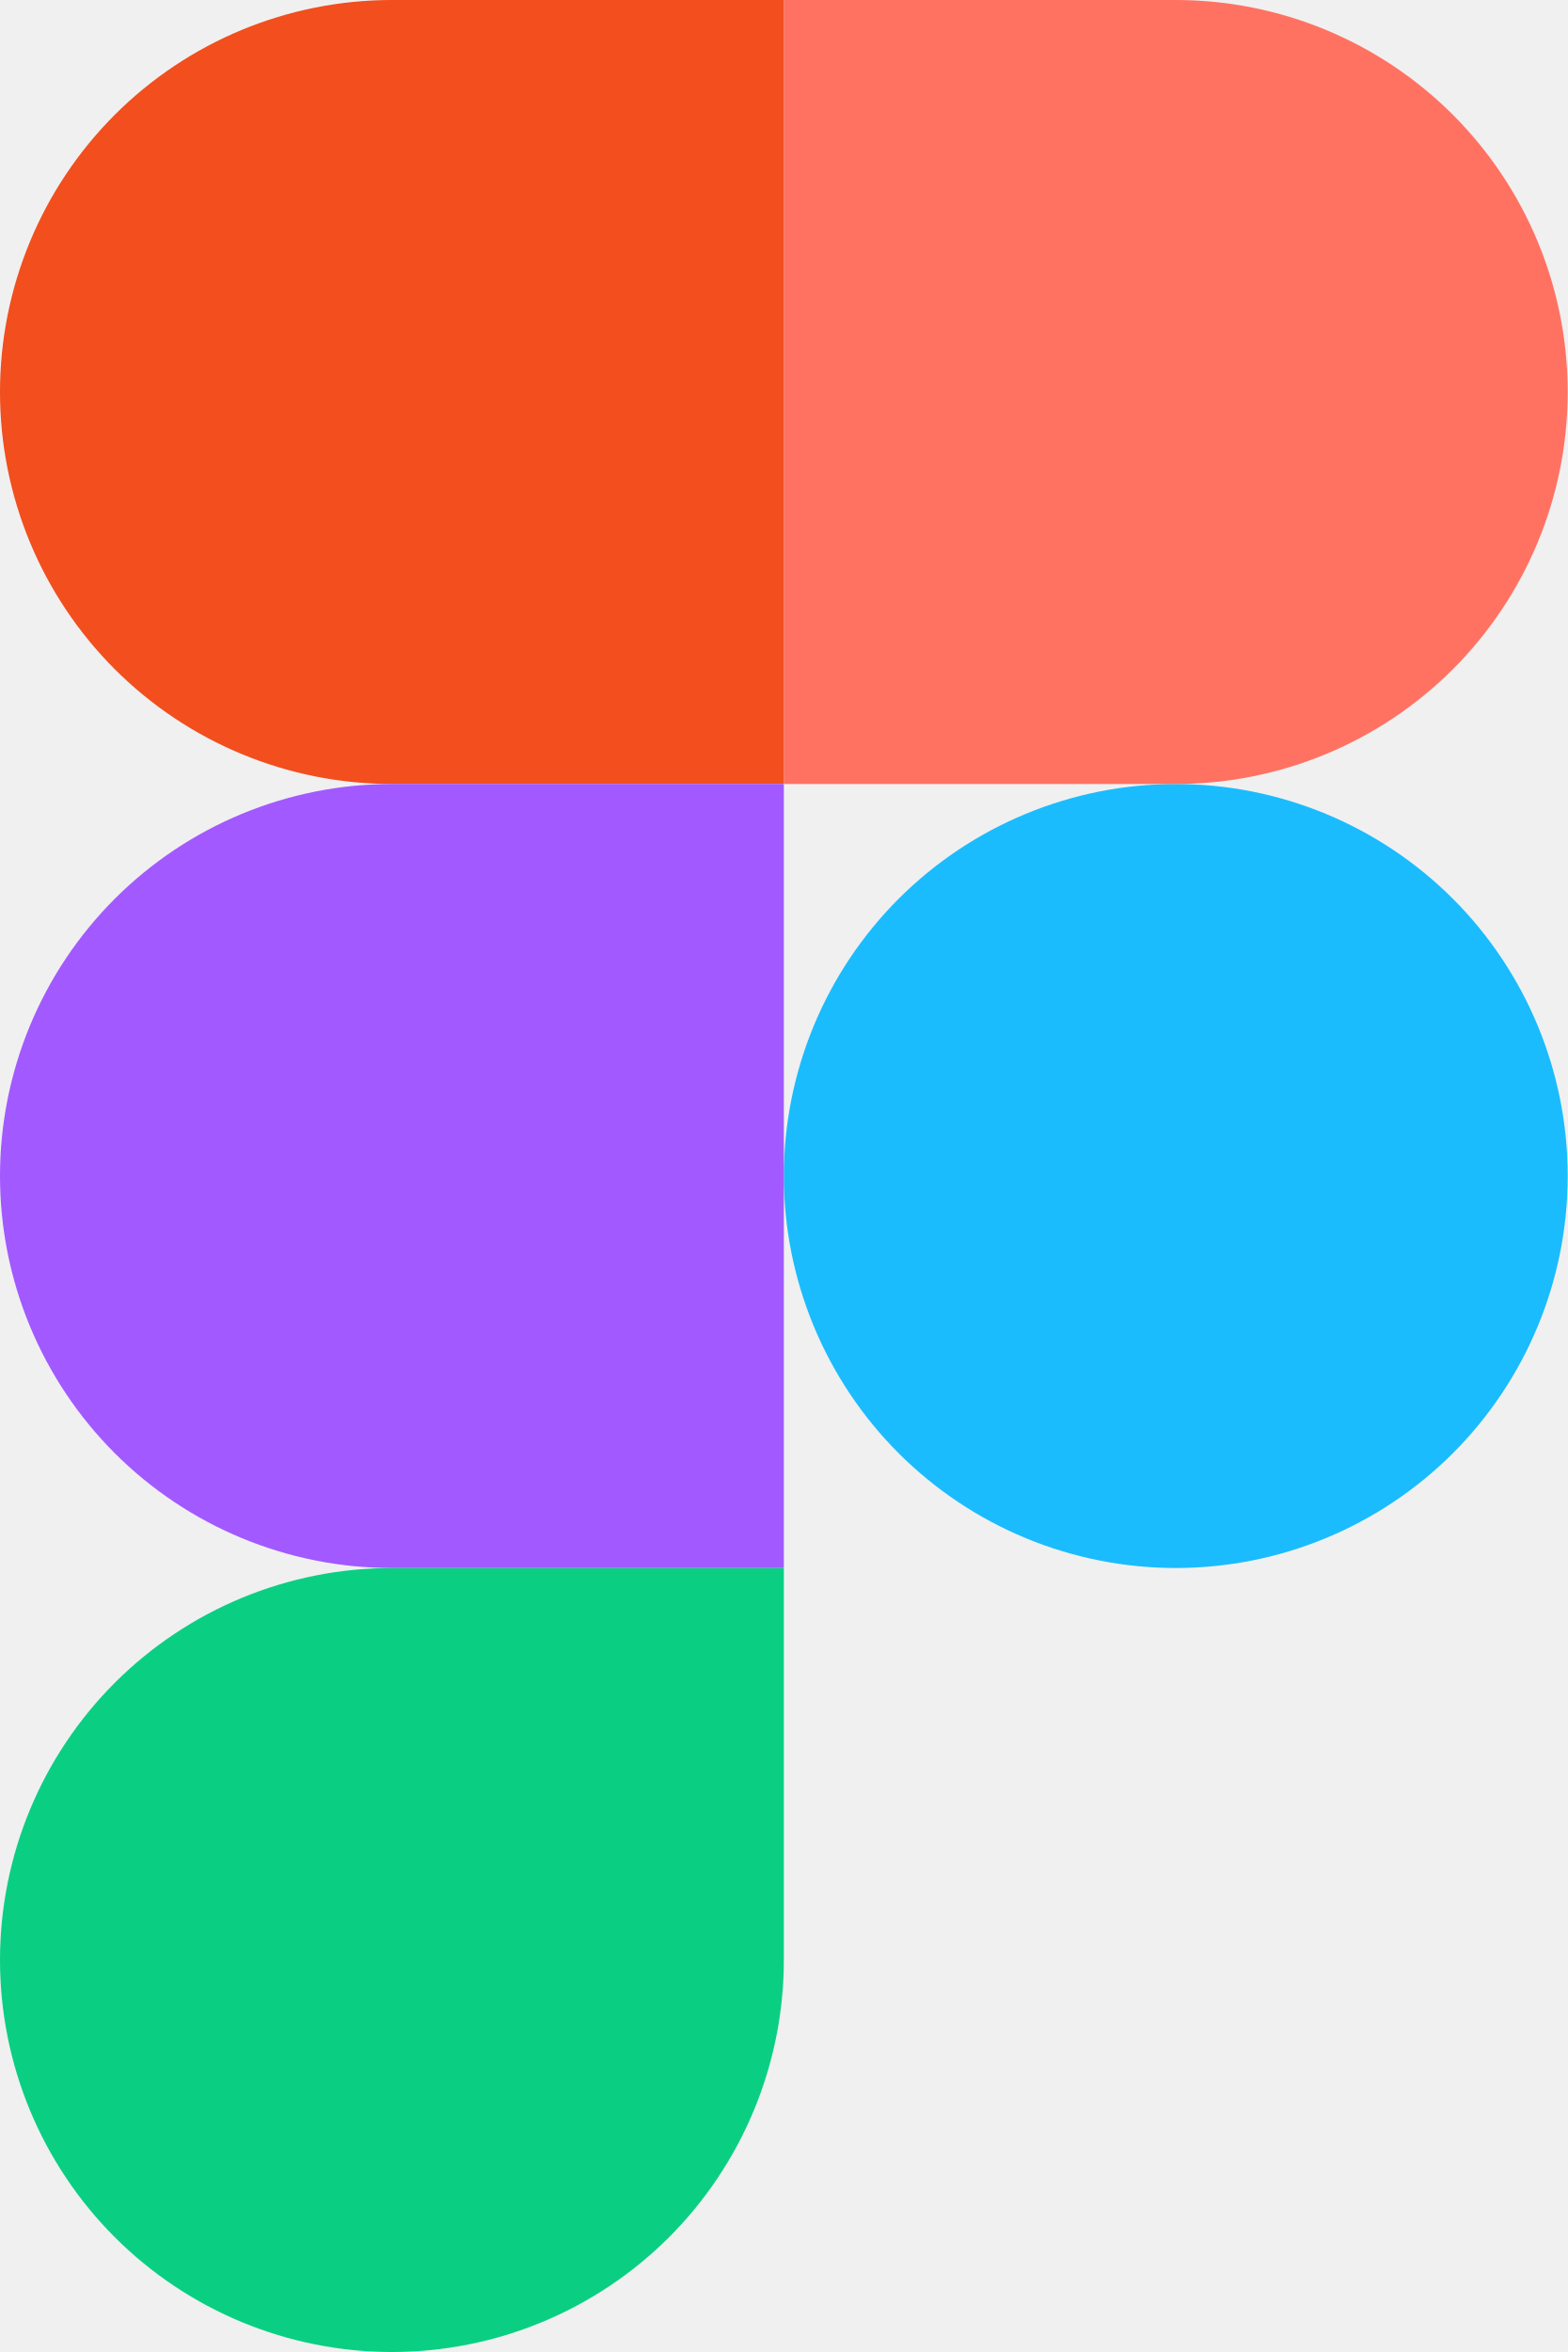
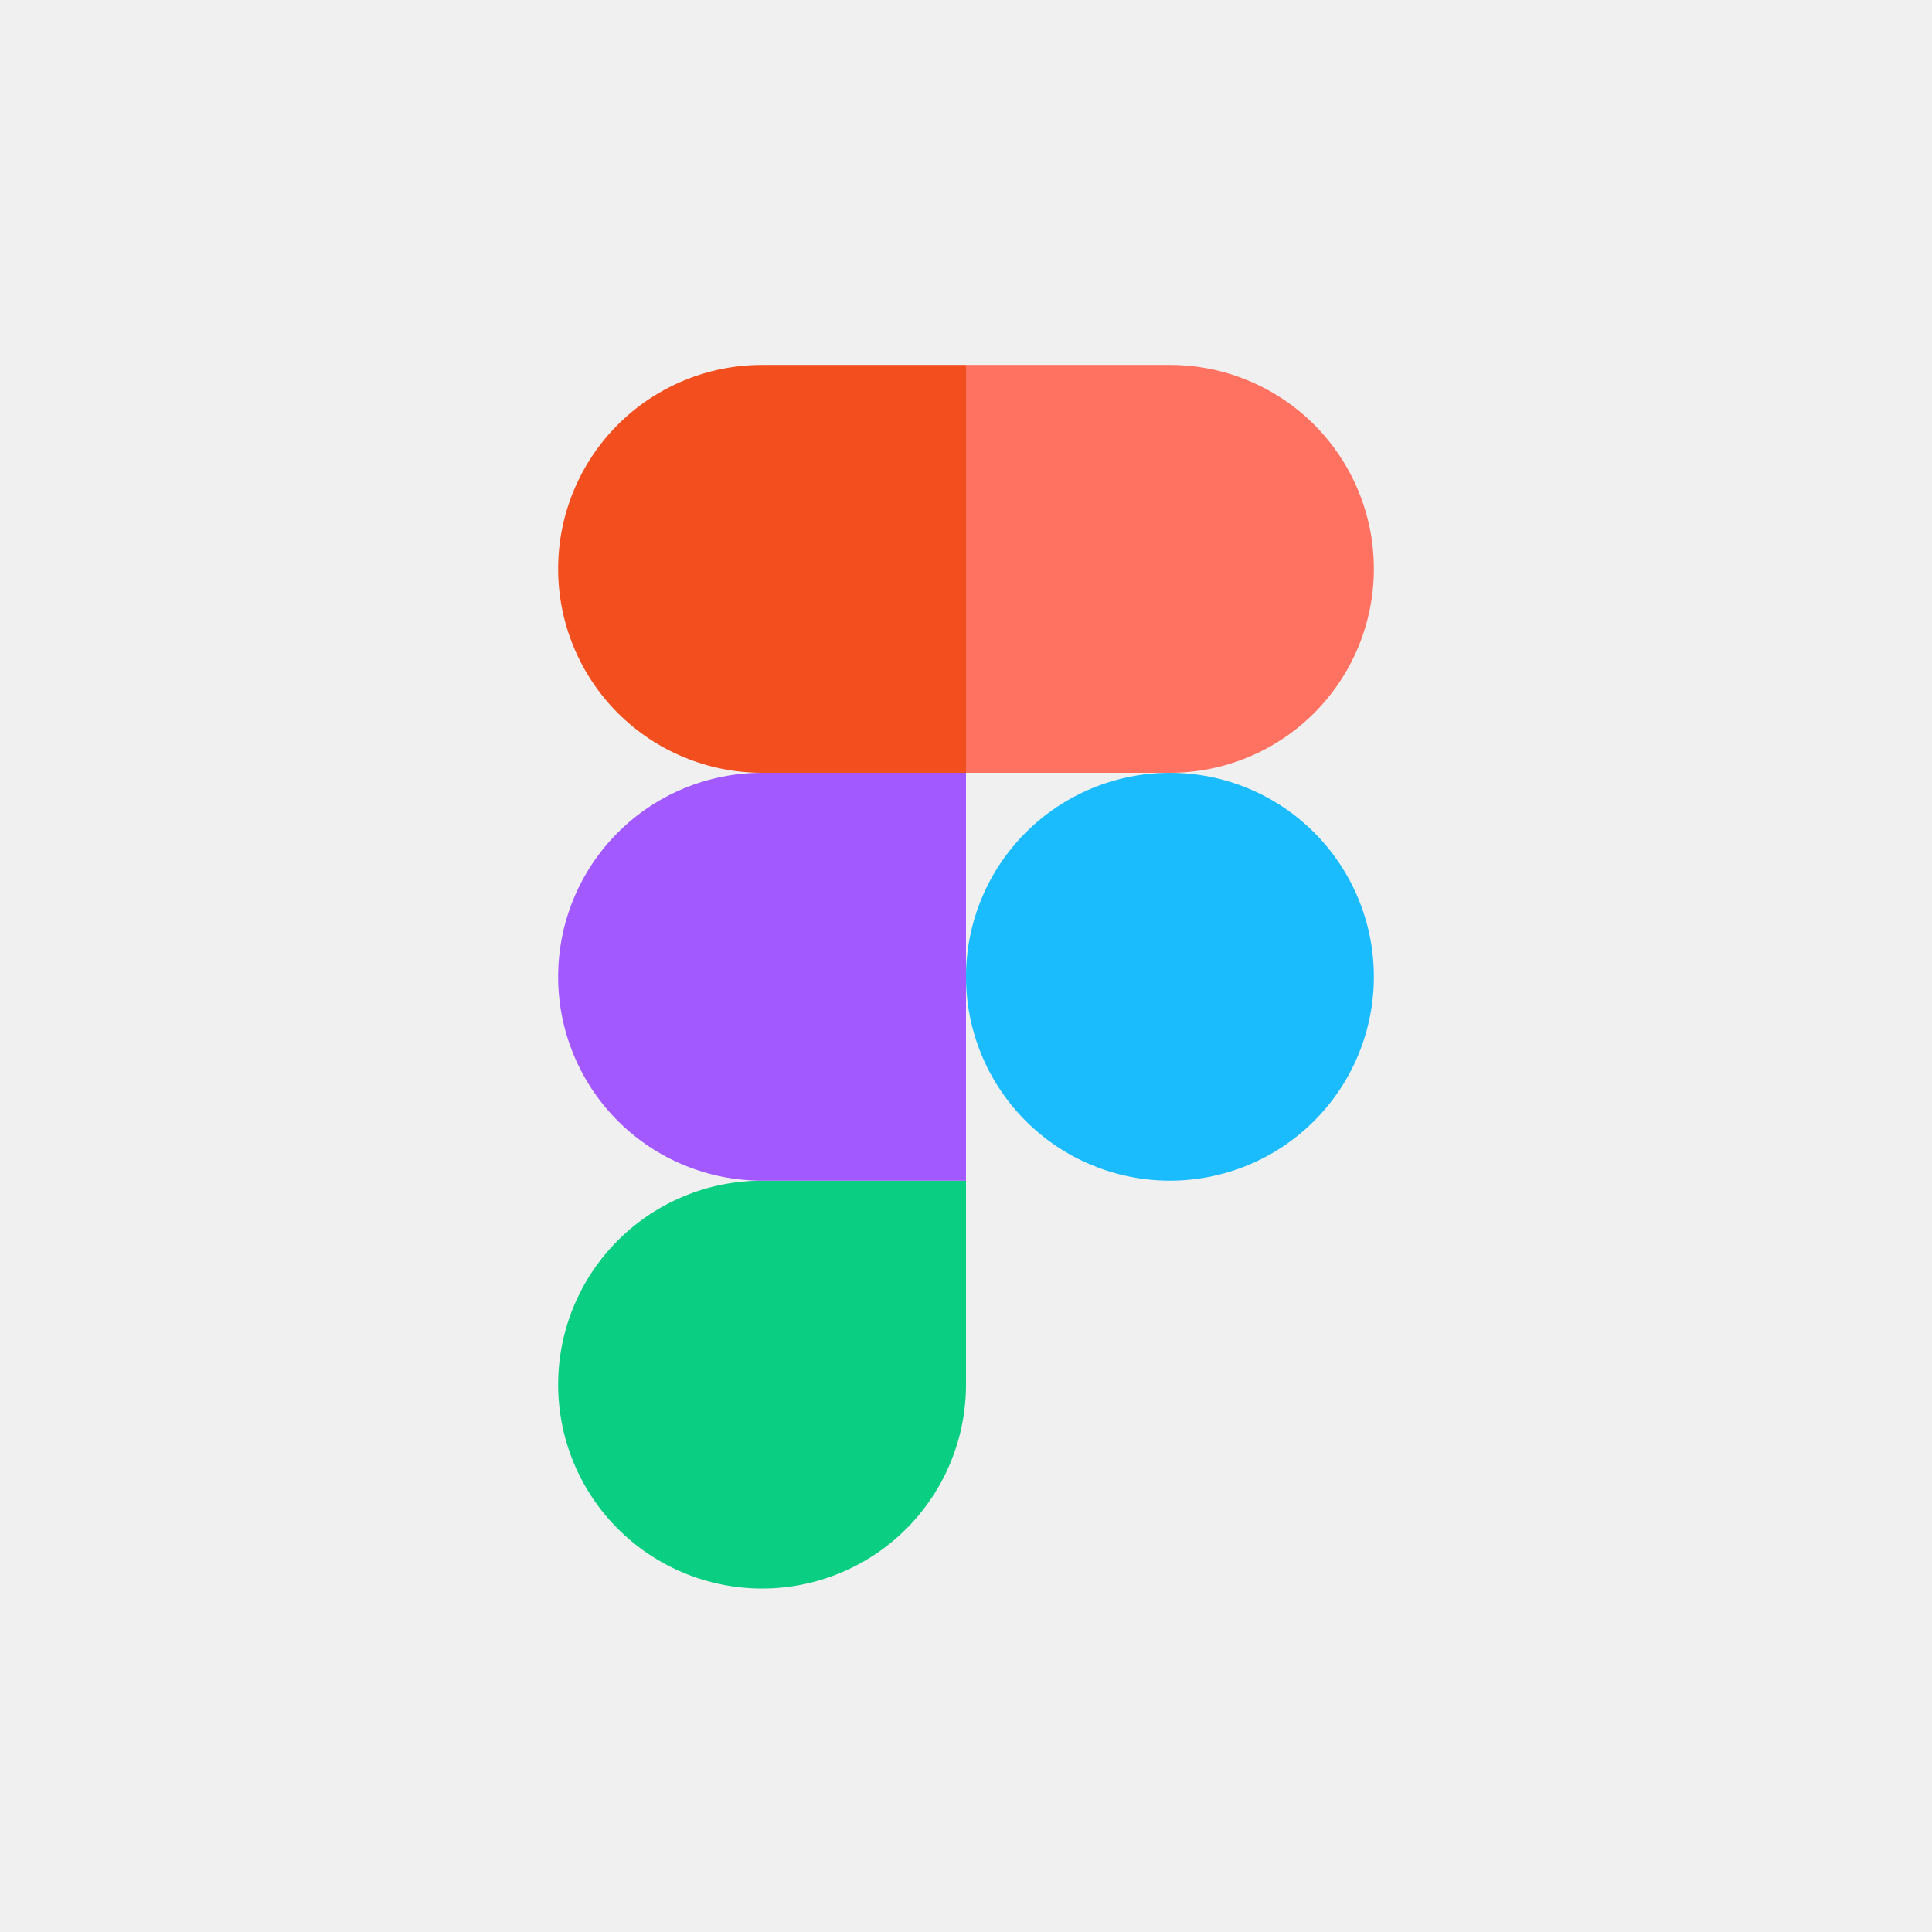
- <svg xmlns="http://www.w3.org/2000/svg" width="38" height="57" viewBox="0 0 38 57" fill="none">
-   <g clip-path="url(#clip0_1_137)">
-     <path d="M19 28.5C19 25.98 20.001 23.564 21.782 21.782C23.564 20.001 25.98 19 28.5 19C31.02 19 33.436 20.001 35.218 21.782C36.999 23.564 38 25.98 38 28.5C38 31.02 36.999 33.436 35.218 35.218C33.436 36.999 31.02 38 28.5 38C25.98 38 23.564 36.999 21.782 35.218C20.001 33.436 19 31.02 19 28.5Z" fill="#1ABCFE" />
-     <path d="M0 47.5C0 44.98 1.001 42.564 2.782 40.782C4.564 39.001 6.98 38 9.5 38H19V47.5C19 50.02 17.999 52.436 16.218 54.218C14.436 55.999 12.02 57 9.5 57C6.98 57 4.564 55.999 2.782 54.218C1.001 52.436 0 50.02 0 47.5H0Z" fill="#0ACF83" />
-     <path d="M19 0V19H28.5C31.02 19 33.436 17.999 35.218 16.218C36.999 14.436 38 12.02 38 9.5C38 6.98 36.999 4.564 35.218 2.782C33.436 1.001 31.02 0 28.5 0L19 0Z" fill="#FF7262" />
-     <path d="M0 9.5C0 12.02 1.001 14.436 2.782 16.218C4.564 17.999 6.98 19 9.5 19H19V0H9.5C6.98 0 4.564 1.001 2.782 2.782C1.001 4.564 0 6.98 0 9.5H0Z" fill="#F24E1E" />
-     <path d="M0 28.5C0 31.02 1.001 33.436 2.782 35.218C4.564 36.999 6.98 38 9.5 38H19V19H9.5C6.98 19 4.564 20.001 2.782 21.782C1.001 23.564 0 25.98 0 28.5H0Z" fill="#A259FF" />
+ <svg xmlns="http://www.w3.org/2000/svg" width="90" height="90" viewBox="0 0 90 90" fill="none">
+   <rect width="90" height="90" fill="none" />
+   <g clip-path="url(#clip0_1_136)">
+     <path d="M45 45.5C45 42.98 46.001 40.564 47.782 38.782C49.564 37.001 51.98 36 54.5 36C57.02 36 59.436 37.001 61.218 38.782C62.999 40.564 64 42.98 64 45.5C64 48.02 62.999 50.436 61.218 52.218C59.436 53.999 57.02 55 54.5 55C51.98 55 49.564 53.999 47.782 52.218C46.001 50.436 45 48.02 45 45.5Z" fill="#1ABCFE" />
+     <path d="M26 64.5C26 61.98 27.001 59.564 28.782 57.782C30.564 56.001 32.98 55 35.5 55H45V64.5C45 67.02 43.999 69.436 42.218 71.218C40.436 72.999 38.02 74 35.5 74C32.98 74 30.564 72.999 28.782 71.218C27.001 69.436 26 67.02 26 64.5V64.5Z" fill="#0ACF83" />
+     <path d="M45 17V36H54.5C57.02 36 59.436 34.999 61.218 33.218C62.999 31.436 64 29.02 64 26.5C64 23.98 62.999 21.564 61.218 19.782C59.436 18.001 57.02 17 54.5 17H45Z" fill="#FF7262" />
+     <path d="M26 26.5C26 29.02 27.001 31.436 28.782 33.218C30.564 34.999 32.98 36 35.5 36H45V17H35.5C32.98 17 30.564 18.001 28.782 19.782C27.001 21.564 26 23.98 26 26.5V26.5Z" fill="#F24E1E" />
+     <path d="M26 45.5C26 48.02 27.001 50.436 28.782 52.218C30.564 53.999 32.98 55 35.5 55H45V36H35.5C32.98 36 30.564 37.001 28.782 38.782C27.001 40.564 26 42.98 26 45.5V45.5Z" fill="#A259FF" />
  </g>
  <defs>
-     <clipPath id="clip0_1_137">
-       <rect width="38" height="57" fill="white" />
+     <clipPath id="clip0_1_136">
+       <rect width="38" height="57" fill="white" transform="translate(26 17)" />
    </clipPath>
  </defs>
</svg>
